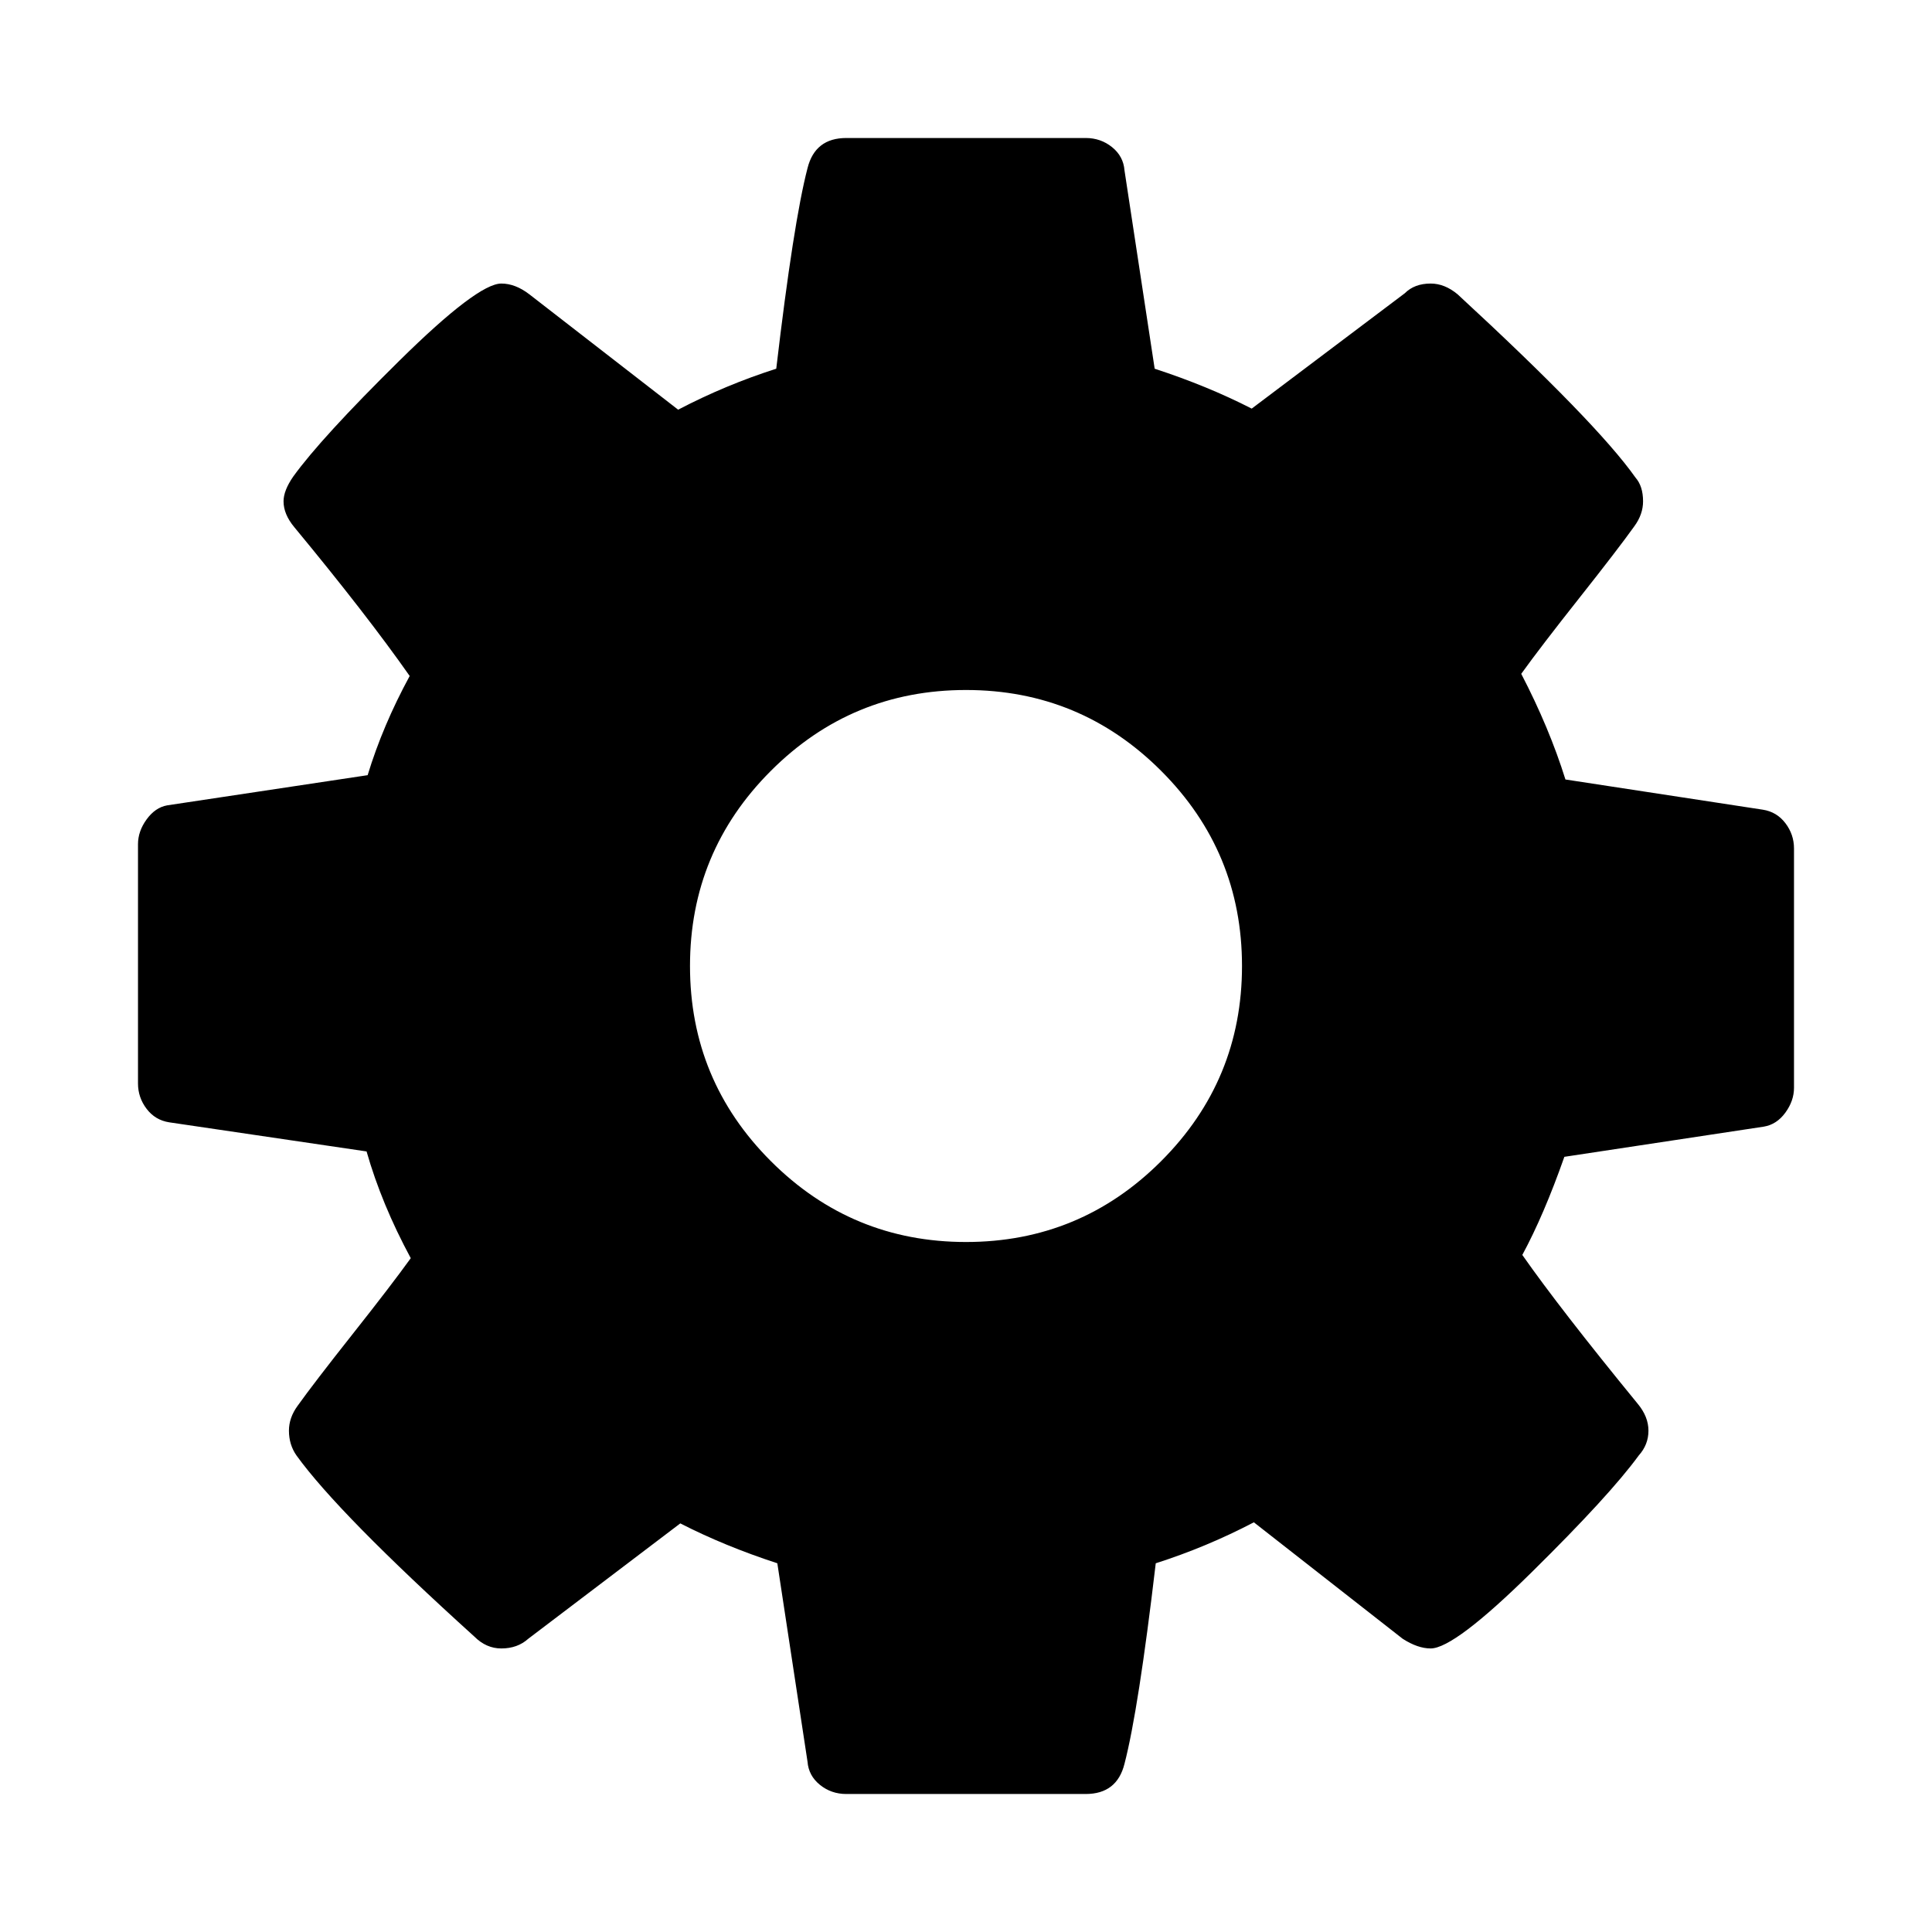
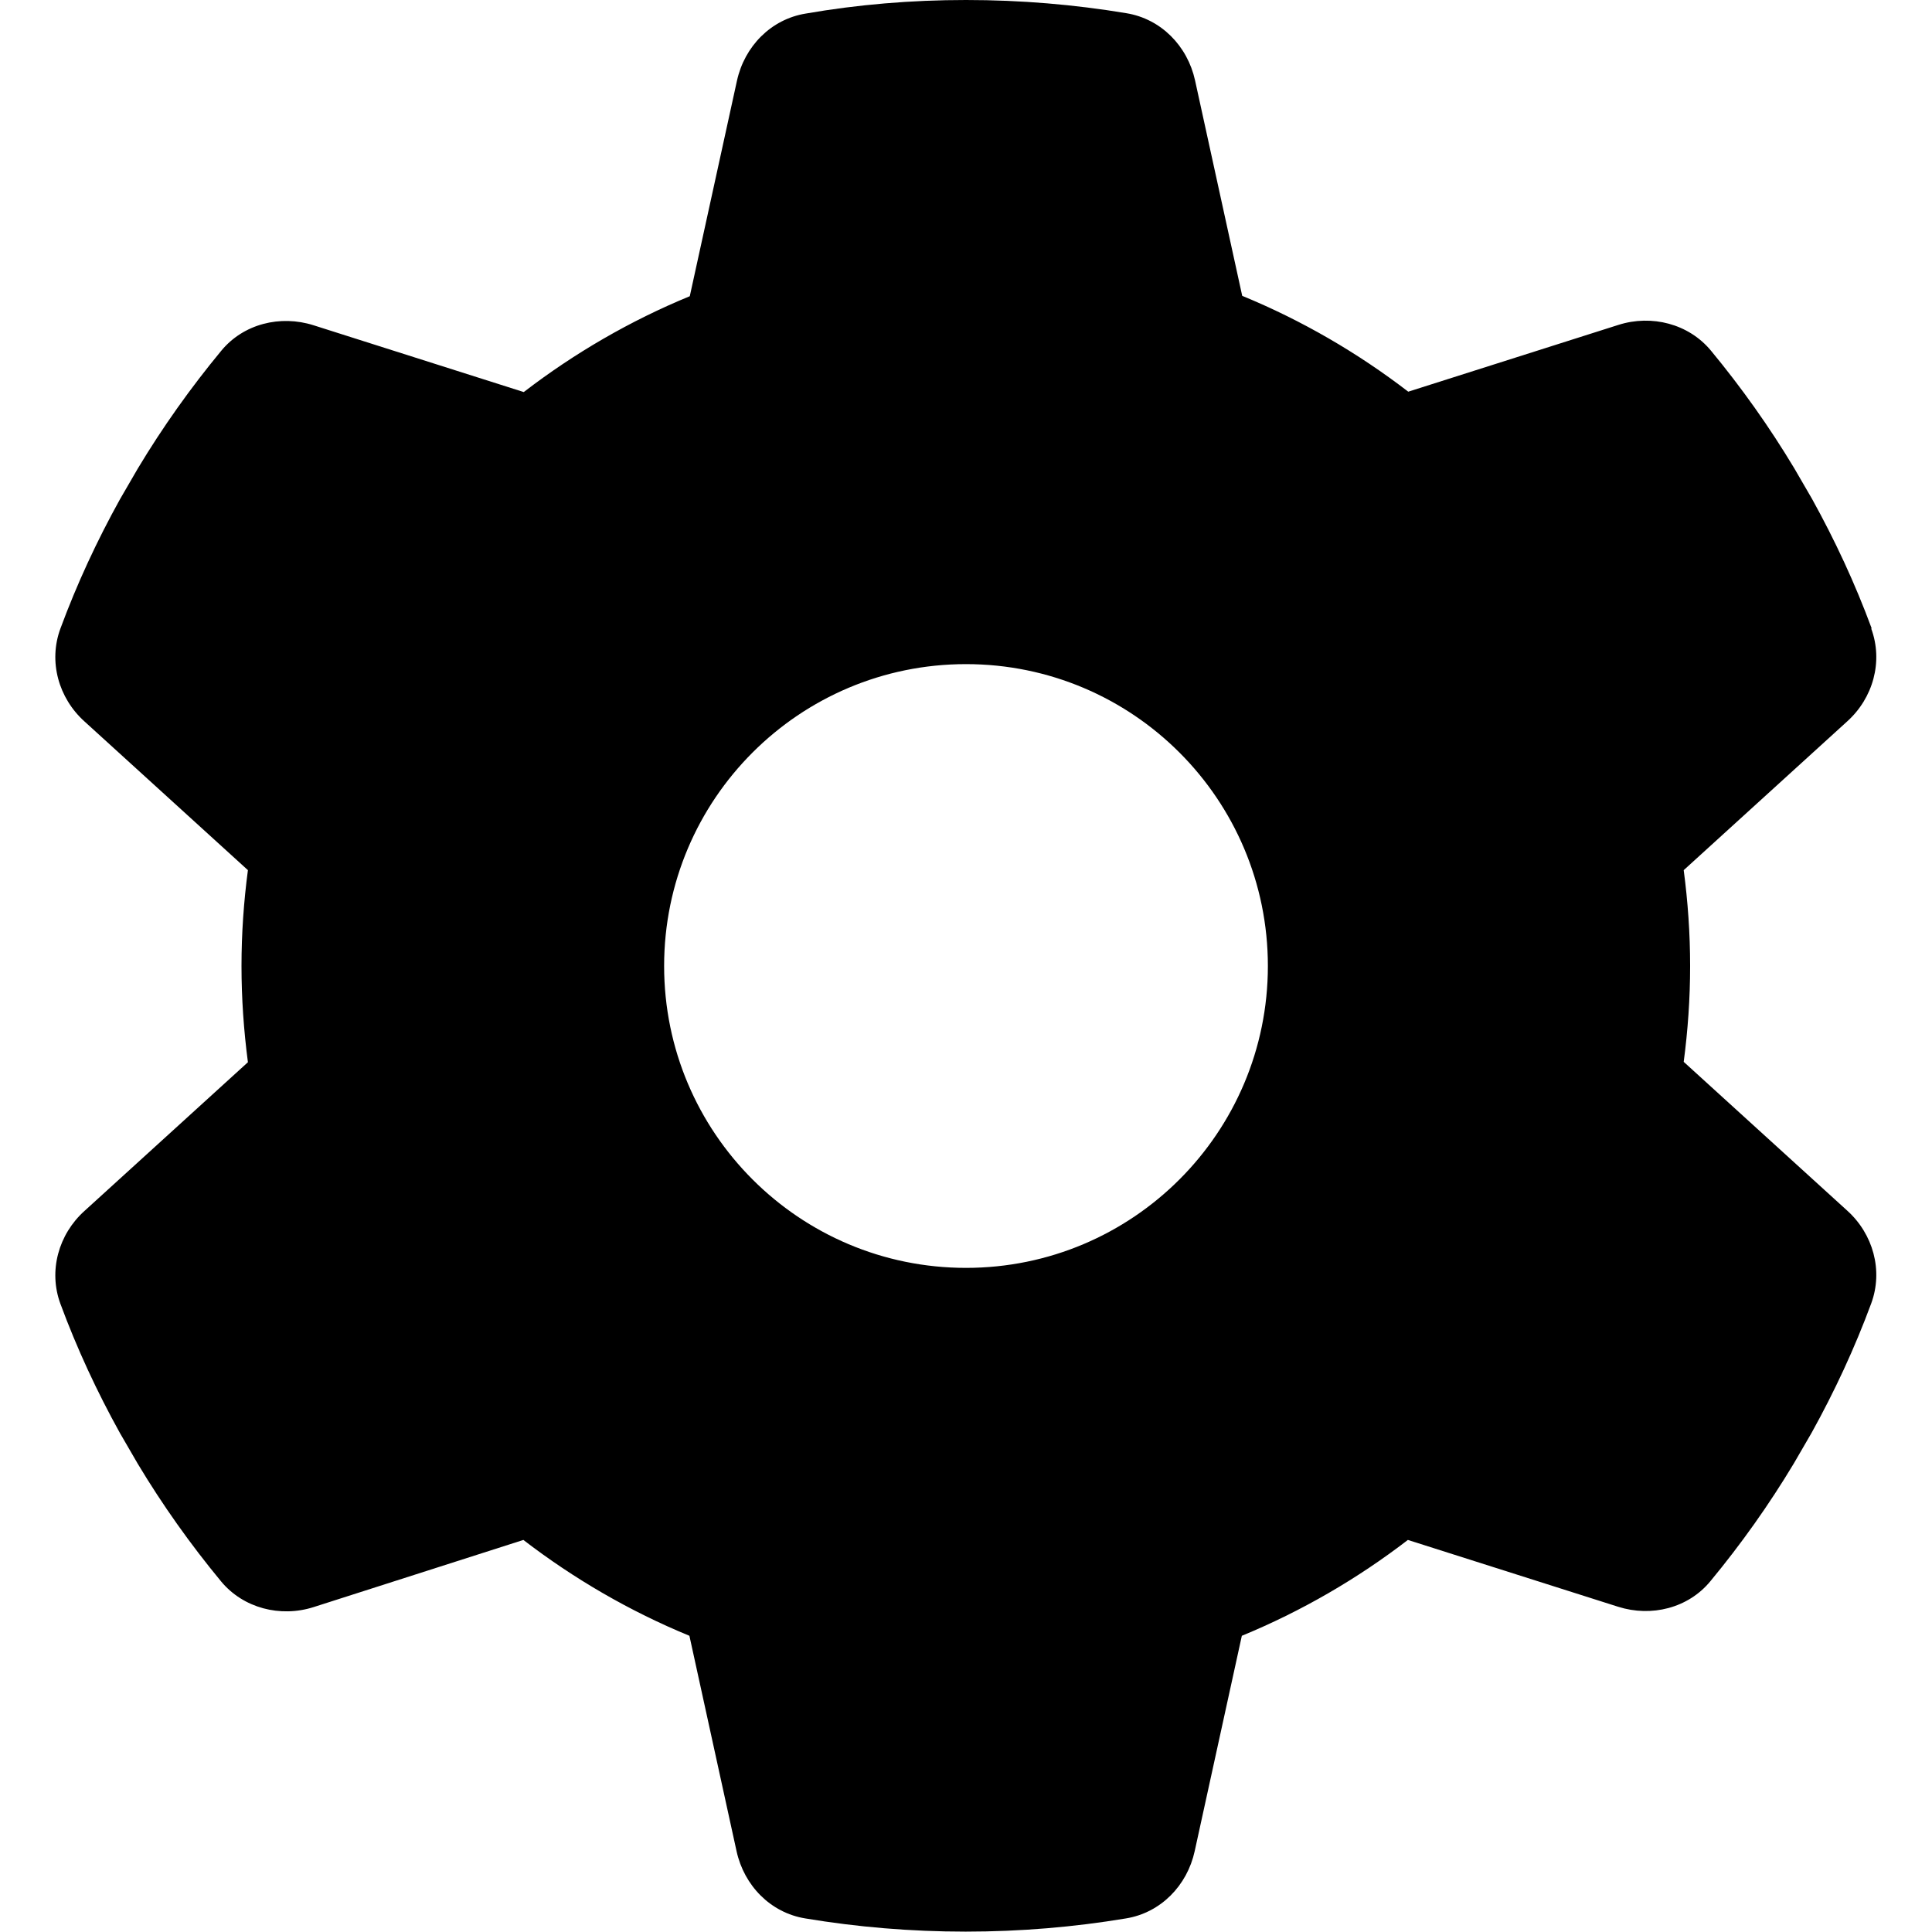
- <svg xmlns="http://www.w3.org/2000/svg" width="1792" height="1792" viewBox="0 0 1792 1792" preserveAspectRatio="xMinYMid meet">
-   <path d="M1152 896q0-106-75-181t-181-75-181 75-75 181 75 181 181 75 181-75 75-181zm512-109v222q0 12-8 23t-20 13l-185 28q-19 54-39 91 35 50 107 138 10 12 10 25t-9 23q-27 37-99 108t-94 71q-12 0-26-9l-138-108q-44 23-91 38-16 136-29 186-7 28-36 28h-222q-14 0-24.5-8.5t-11.5-21.5l-28-184q-49-16-90-37l-141 107q-10 9-25 9-14 0-25-11-126-114-165-168-7-10-7-23 0-12 8-23 15-21 51-66.5t54-70.5q-27-50-41-99l-183-27q-13-2-21-12.5t-8-23.5v-222q0-12 8-23t19-13l186-28q14-46 39-92-40-57-107-138-10-12-10-24 0-10 9-23 26-36 98.5-107.5t94.5-71.5q13 0 26 10l138 107q44-23 91-38 16-136 29-186 7-28 36-28h222q14 0 24.5 8.5t11.5 21.5l28 184q49 16 90 37l142-107q9-9 24-9 13 0 25 10 129 119 165 170 7 8 7 22 0 12-8 23-15 21-51 66.5t-54 70.5q26 50 41 98l183 28q13 2 21 12.5t8 23.5z" />
+ <svg xmlns="http://www.w3.org/2000/svg" viewBox="0 0 512 512" preserveAspectRatio="xMinYMid meet">
+   <path d="M495.9 166.6c3.2 8.7 .5 18.4-6.4 24.6l-43.3 39.4c1.1 8.3 1.7 16.8 1.7 25.4s-.6 17.1-1.7 25.4l43.3 39.4c6.9 6.2 9.6 15.9 6.4 24.6c-4.4 11.9-9.7 23.3-15.8 34.3l-4.7 8.1c-6.6 11-14 21.4-22.1 31.2c-5.9 7.2-15.7 9.6-24.5 6.8l-55.7-17.7c-13.4 10.3-28.2 18.9-44 25.4l-12.5 57.1c-2 9.1-9 16.3-18.2 17.8c-13.8 2.3-28 3.5-42.5 3.5s-28.7-1.2-42.5-3.5c-9.2-1.5-16.2-8.7-18.2-17.8l-12.5-57.1c-15.8-6.5-30.6-15.1-44-25.4L83.1 425.9c-8.8 2.8-18.6 .3-24.5-6.8c-8.1-9.8-15.5-20.2-22.1-31.2l-4.7-8.1c-6.1-11-11.4-22.4-15.8-34.3c-3.2-8.7-.5-18.4 6.4-24.6l43.3-39.4C64.6 273.1 64 264.6 64 256s.6-17.1 1.7-25.4L22.4 191.2c-6.9-6.2-9.6-15.9-6.4-24.6c4.4-11.9 9.7-23.3 15.8-34.3l4.7-8.1c6.6-11 14-21.4 22.1-31.2c5.9-7.2 15.7-9.6 24.5-6.8l55.7 17.7c13.4-10.3 28.2-18.9 44-25.4l12.5-57.1c2-9.1 9-16.3 18.2-17.8C227.3 1.2 241.5 0 256 0s28.7 1.2 42.5 3.5c9.2 1.5 16.2 8.7 18.2 17.8l12.5 57.1c15.8 6.5 30.6 15.1 44 25.4l55.7-17.7c8.8-2.8 18.6-.3 24.5 6.8c8.1 9.8 15.5 20.2 22.1 31.2l4.7 8.1c6.1 11 11.4 22.4 15.8 34.3zM256 336a80 80 0 1 0 0-160 80 80 0 1 0 0 160z" />
</svg>
